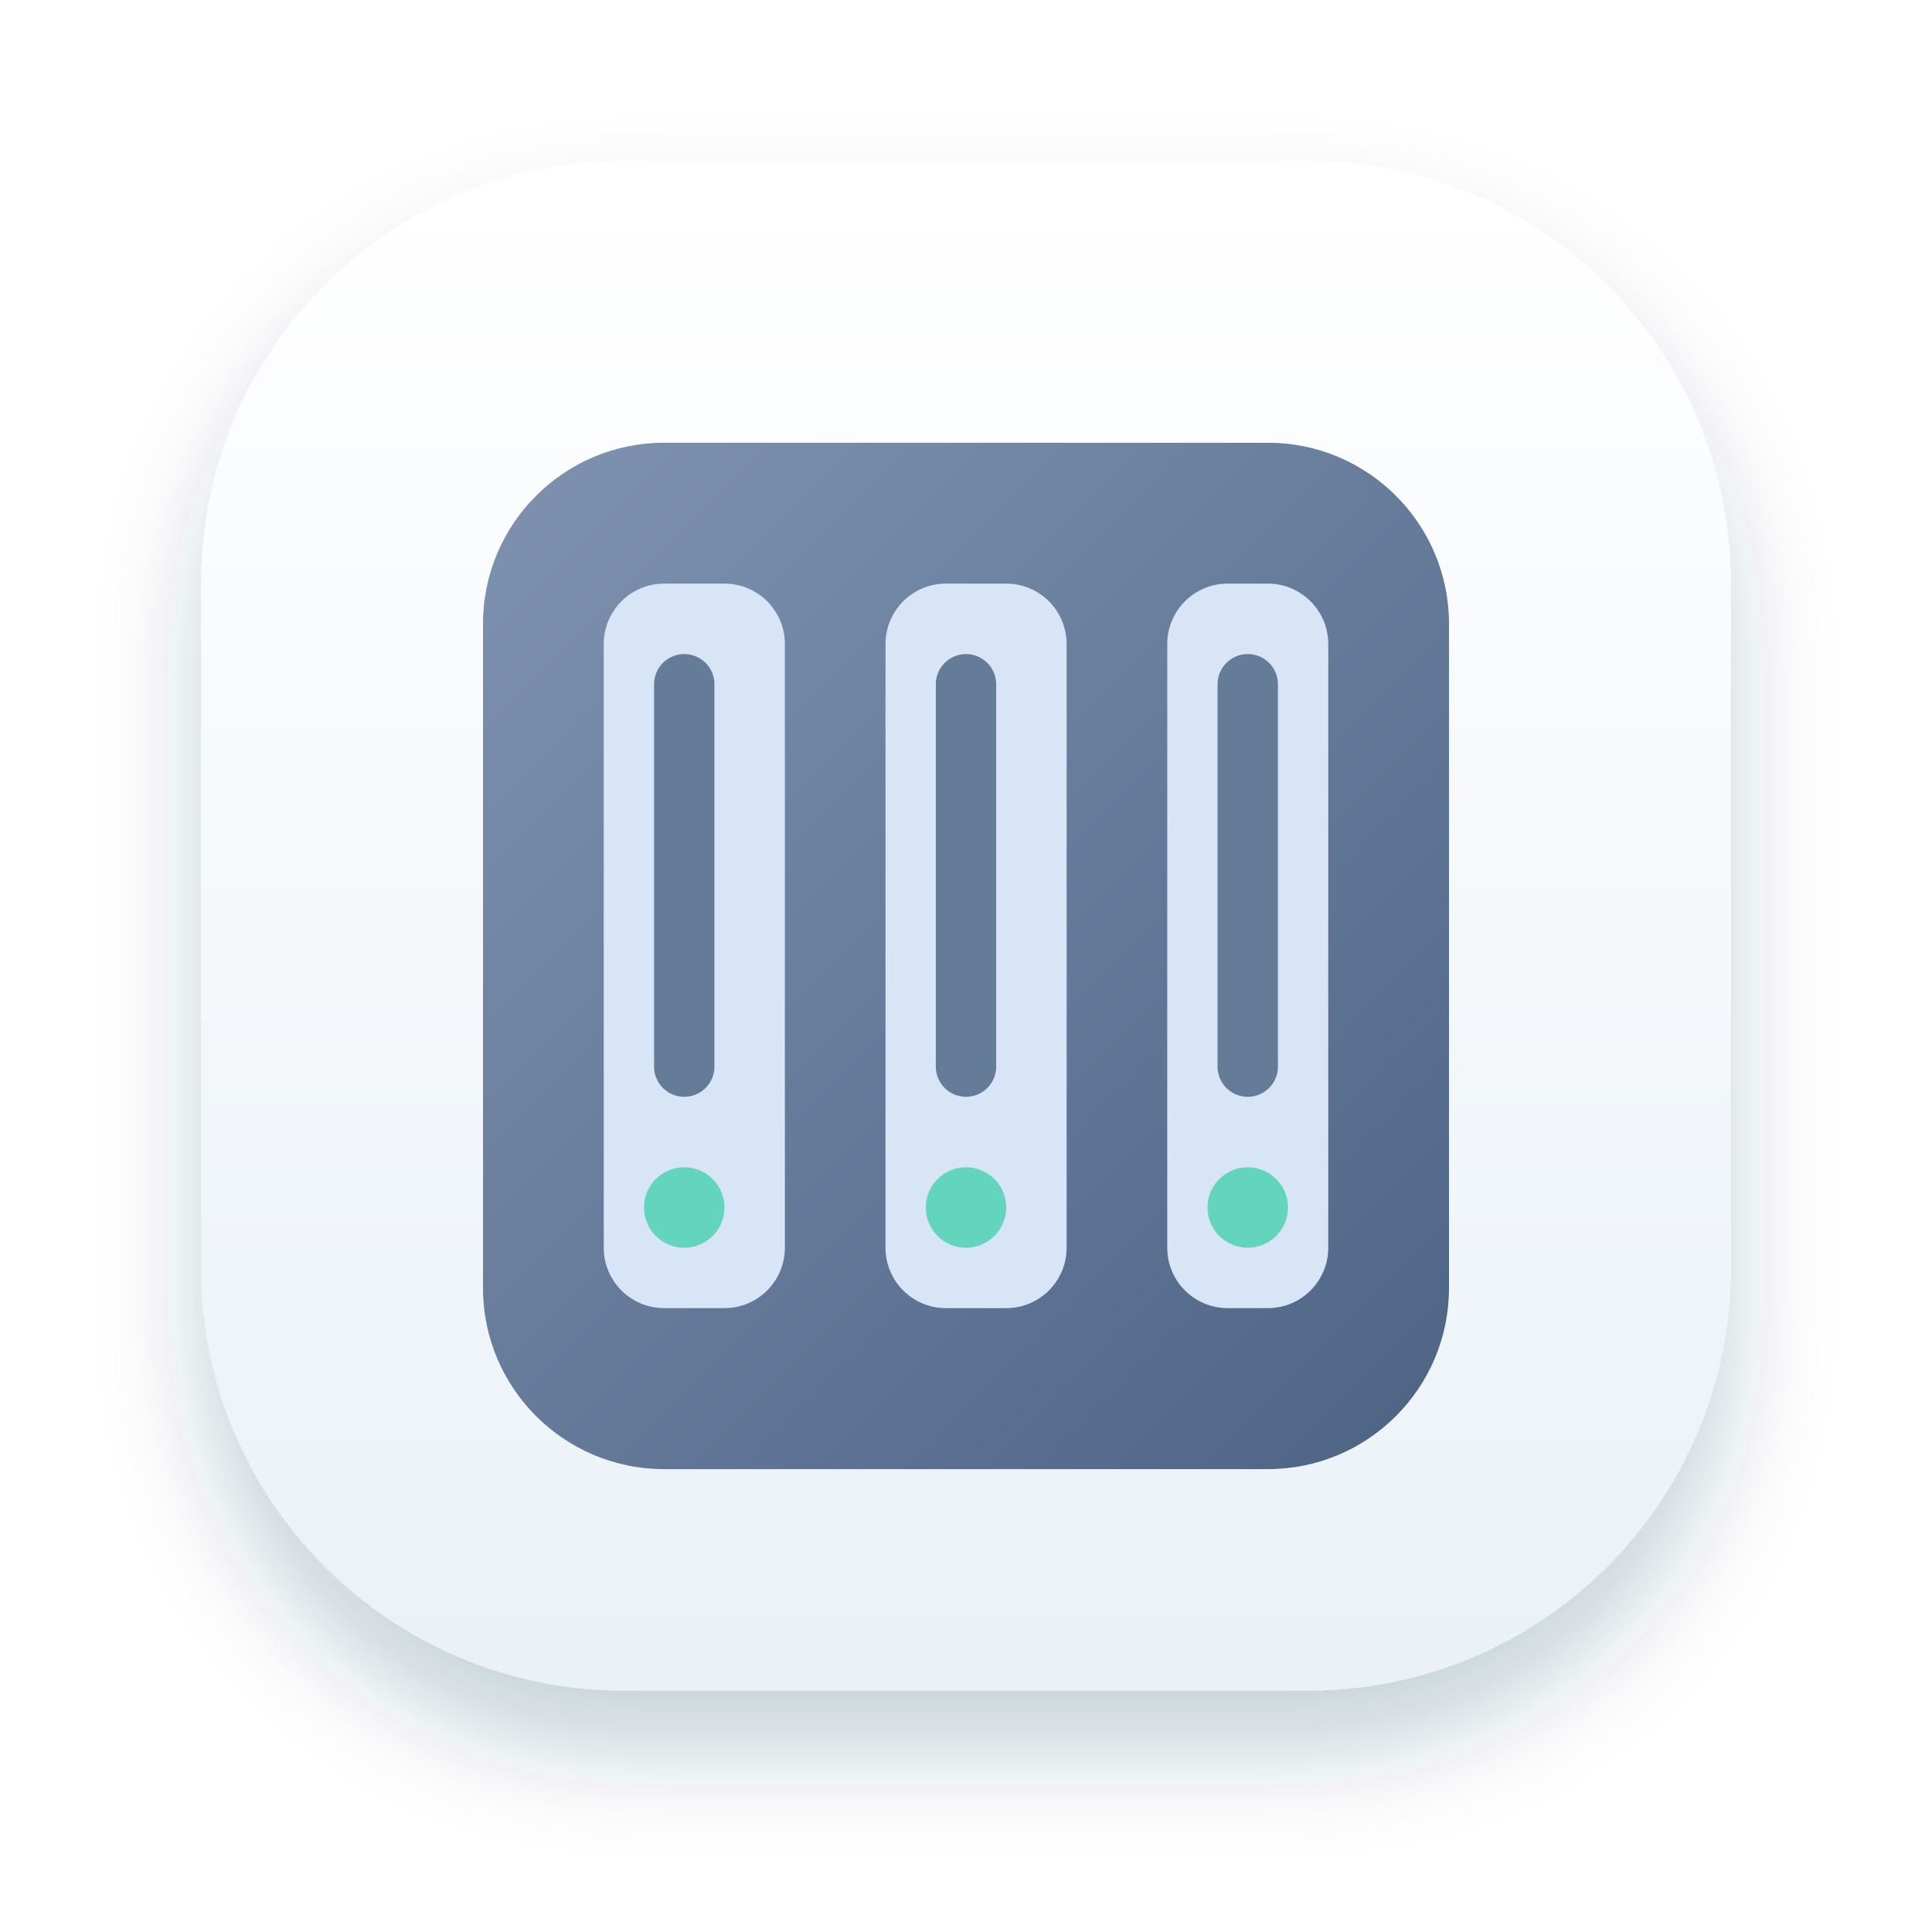
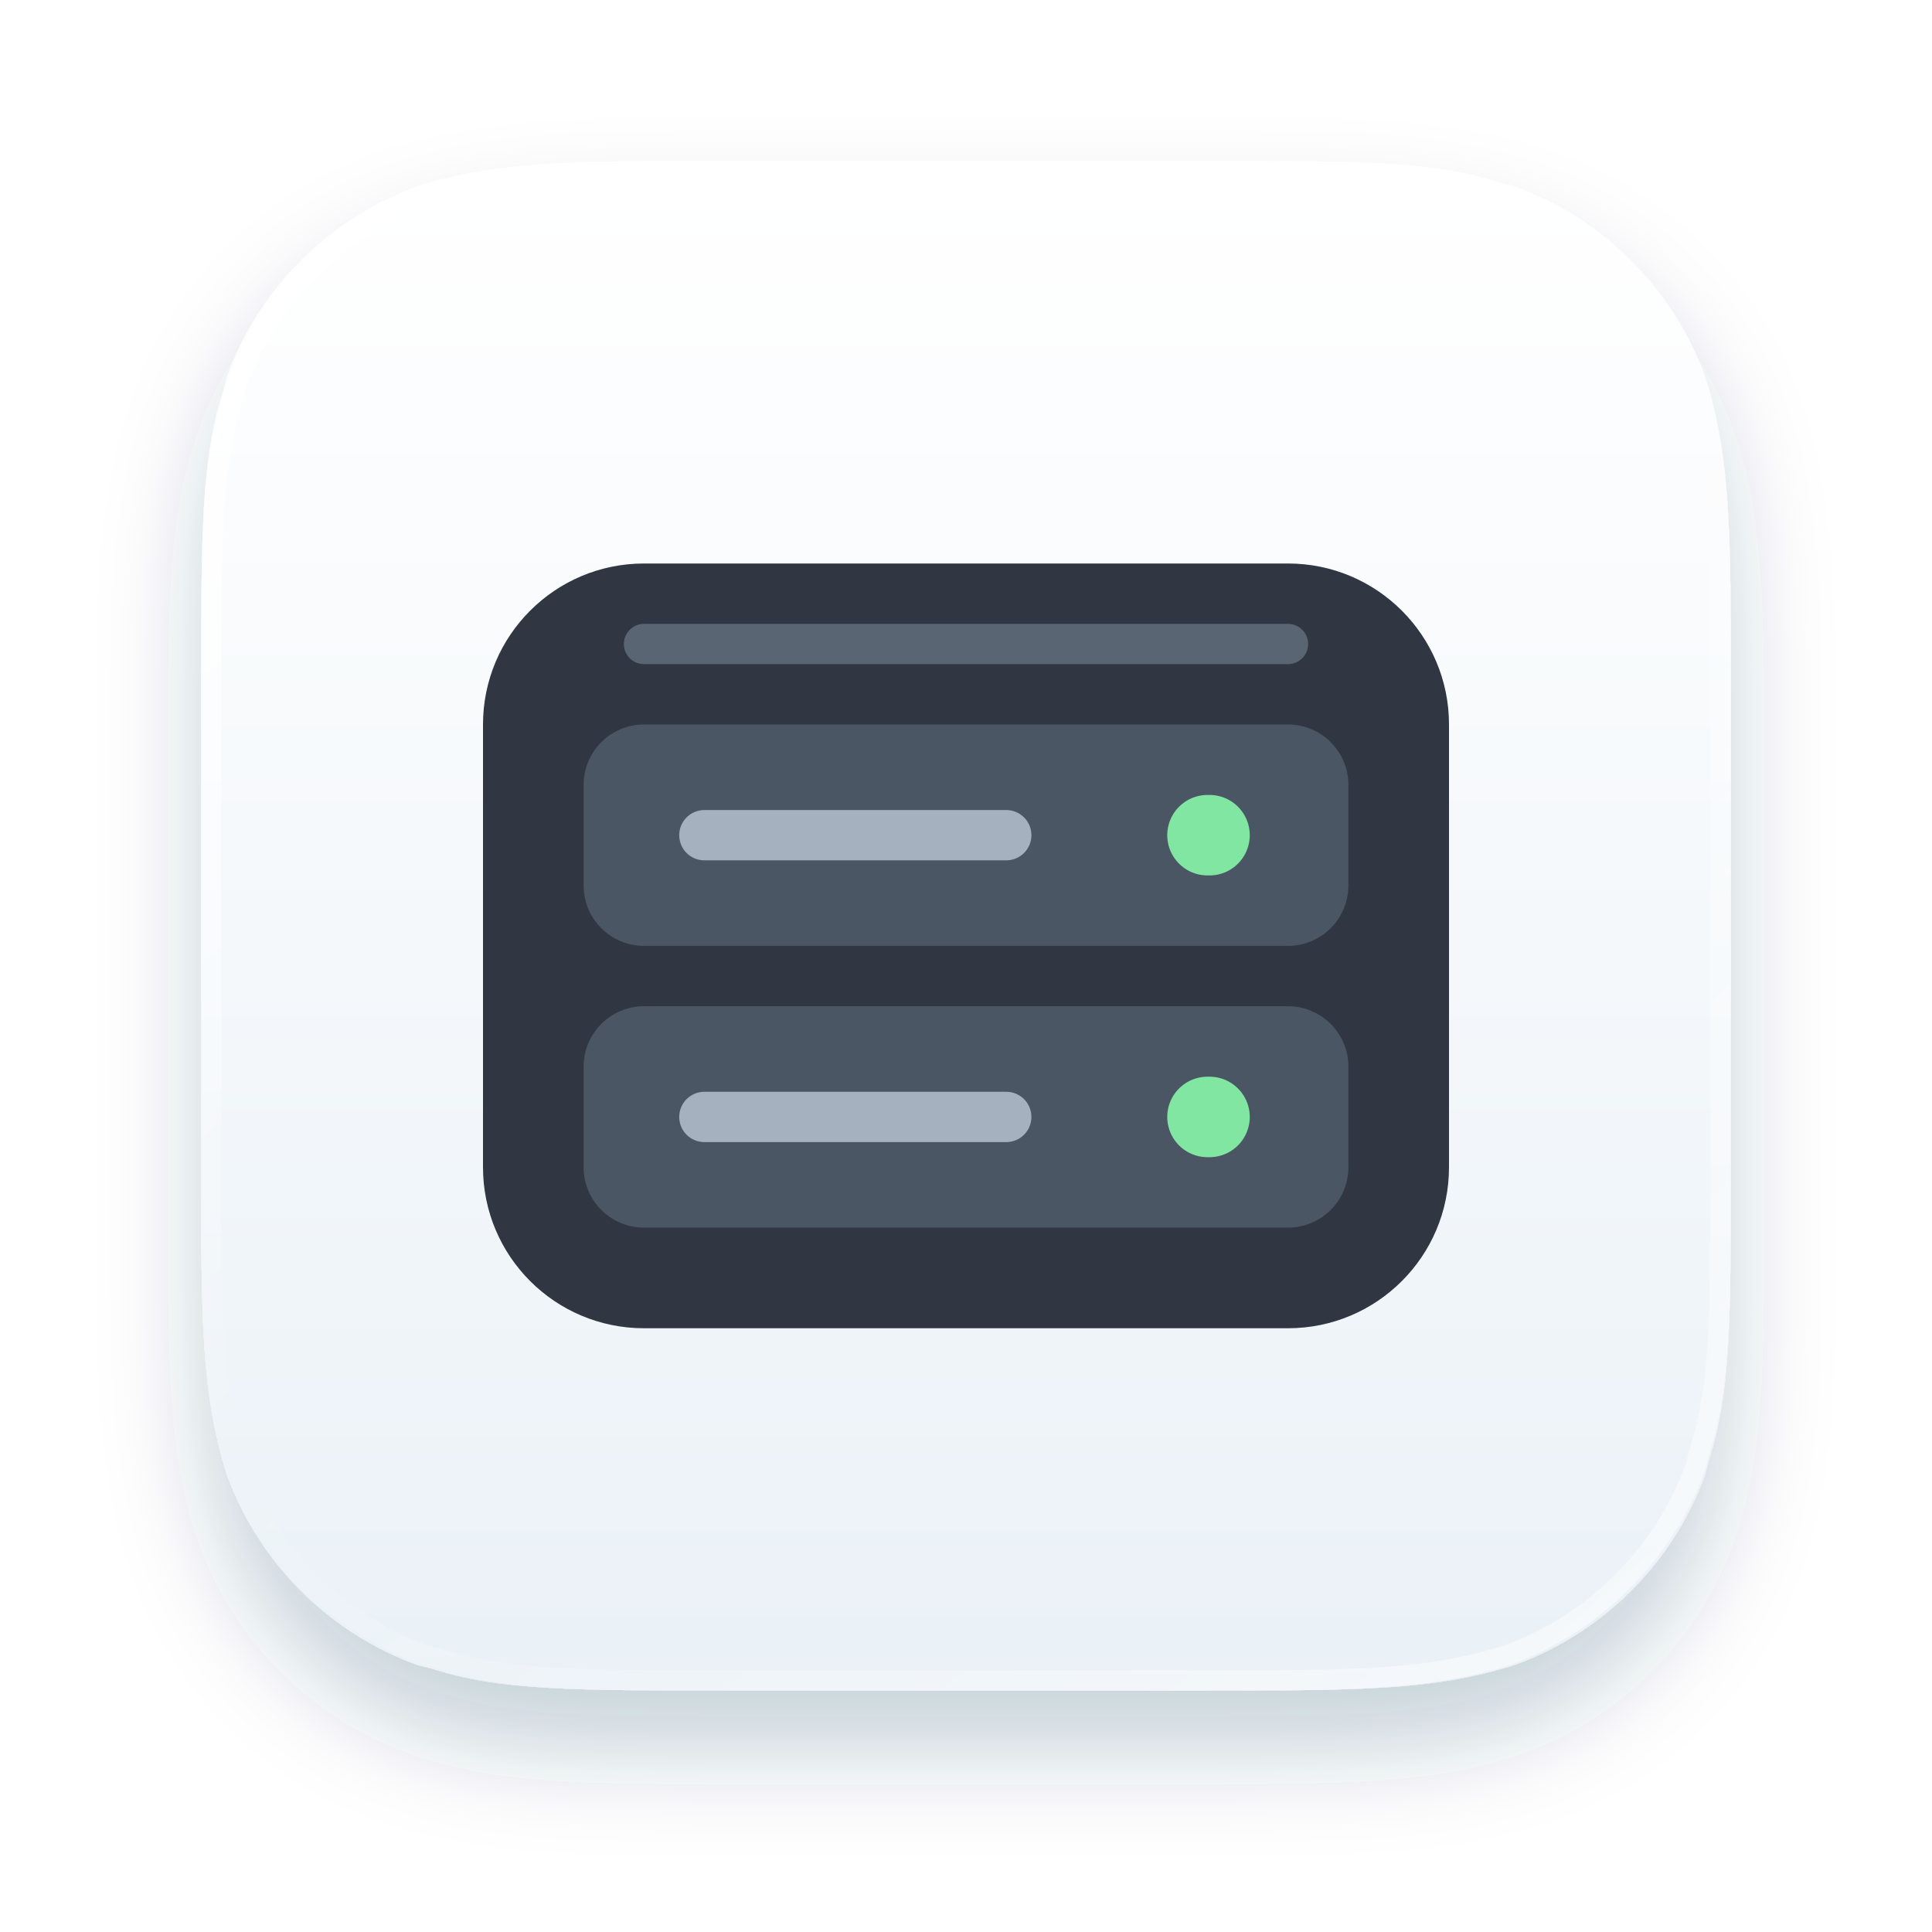
<svg xmlns="http://www.w3.org/2000/svg" viewBox="0 0 96 96" fill="none">
  <defs>
    <linearGradient id="tile" x1="48" y1="9" x2="48" y2="85" gradientUnits="userSpaceOnUse">
      <stop stop-color="#ffffff" />
      <stop offset="1" stop-color="#eaf1f7" />
    </linearGradient>
-     <linearGradient id="color" x1="24" y1="24" x2="72" y2="72" gradientUnits="userSpaceOnUse">
-       <stop stop-color="#7e92b0" />
-       <stop offset="1" stop-color="#4e6485" />
-     </linearGradient>
    <filter id="shadow" x="0" y="0" width="96" height="96" filterUnits="userSpaceOnUse">
      <feDropShadow dx="0" dy="3" stdDeviation="2.5" flood-color="#163e52" flood-opacity=".22" />
    </filter>
+     <linearGradient id="color" x1="48" y1="40" x2="48" y2="74" gradientUnits="userSpaceOnUse">
+       <stop stop-color="#ffdc76" />
+       <stop offset="1" stop-color="#efb938" />
+     </linearGradient>
+     <linearGradient id="rim" x1="14" y1="8" x2="82" y2="84" gradientUnits="userSpaceOnUse">
+       <stop stop-color="#fff" />
+       <stop offset=".45" stop-color="#fff" stop-opacity="0" />
+       <stop offset="1" stop-color="#fff" stop-opacity=".55" />
+     </linearGradient>
  </defs>
-   <rect x="10" y="8" width="76" height="76" rx="21" fill="url(#tile)" filter="url(#shadow)" />
-   <rect x="24" y="22" width="48" height="51" rx="9" fill="url(#color)" />
-   <g fill="#d8e5f6">
-     <rect x="30" y="29" width="9" height="36" rx="3" />
-     <rect x="44" y="29" width="9" height="36" rx="3" />
-     <rect x="58" y="29" width="8" height="36" rx="3" />
-   </g>
-   <path d="M34 34v19m14-19v19m14-19v19" stroke="#657c98" stroke-width="3" stroke-linecap="round" />
-   <g fill="#64d5bd">
-     <circle cx="34" cy="60" r="2" />
-     <circle cx="48" cy="60" r="2" />
-     <circle cx="62" cy="60" r="2" />
-   </g>
+   <path d="M60.01 8C67.49 8 71.24 8 74.61 9.11L75.26 9.27C79.66 10.87 83.13 14.34 84.73 18.74C86 22.76 86 26.51 86 33.99L86 58.01C86 65.49 86 69.24 84.89 72.61L84.73 73.26C83.13 77.66 79.66 81.13 75.26 82.73C71.24 84 67.49 84 60.01 84L35.99 84C28.51 84 24.76 84 21.39 82.89L20.74 82.73C16.34 81.13 12.87 77.66 11.27 73.26C10 69.24 10 65.49 10 58.01L10 33.99C10 26.51 10 22.76 11.11 19.39L11.27 18.74C12.87 14.34 16.34 10.87 20.74 9.27C24.76 8 28.51 8 35.99 8Z" fill="url(#tile)" filter="url(#shadow)" />
+   <path d="M59.85 8.5C67.24 8.5 70.93 8.5 74.26 9.6L74.91 9.76C79.24 11.34 82.66 14.76 84.24 19.09C85.5 23.07 85.5 26.76 85.5 34.15L85.5 57.85C85.5 65.24 85.5 68.93 84.4 72.26L84.24 72.91C82.66 77.24 79.24 80.66 74.91 82.24C70.93 83.5 67.24 83.5 59.85 83.5L36.15 83.5C28.76 83.5 25.07 83.5 21.74 82.4L21.09 82.24C16.76 80.66 13.34 77.24 11.76 72.91C10.5 68.93 10.5 65.24 10.5 57.85L10.5 34.15C10.5 26.76 10.5 23.07 11.6 19.74L11.76 19.09C13.34 14.76 16.76 11.34 21.09 9.76C25.07 8.5 28.76 8.5 36.15 8.5Z" fill="none" stroke="url(#rim)" />
+   <rect x="24" y="28" width="48" height="38" rx="8" fill="#303743" />
+   <path d="M32 32h32" stroke="#596573" stroke-width="2" stroke-linecap="round" />
+   <rect x="29" y="36" width="38" height="11" rx="3" fill="#4b5664" />
+   <rect x="29" y="50" width="38" height="11" rx="3" fill="#4b5664" />
+   <path d="M35 41.5h15m-15 14h15" stroke="#a6b1bf" stroke-width="2.5" stroke-linecap="round" />
+   <path d="M60 41.5h.1m-.1 14h.1" stroke="#80e6a2" stroke-width="4" stroke-linecap="round" />
</svg>
